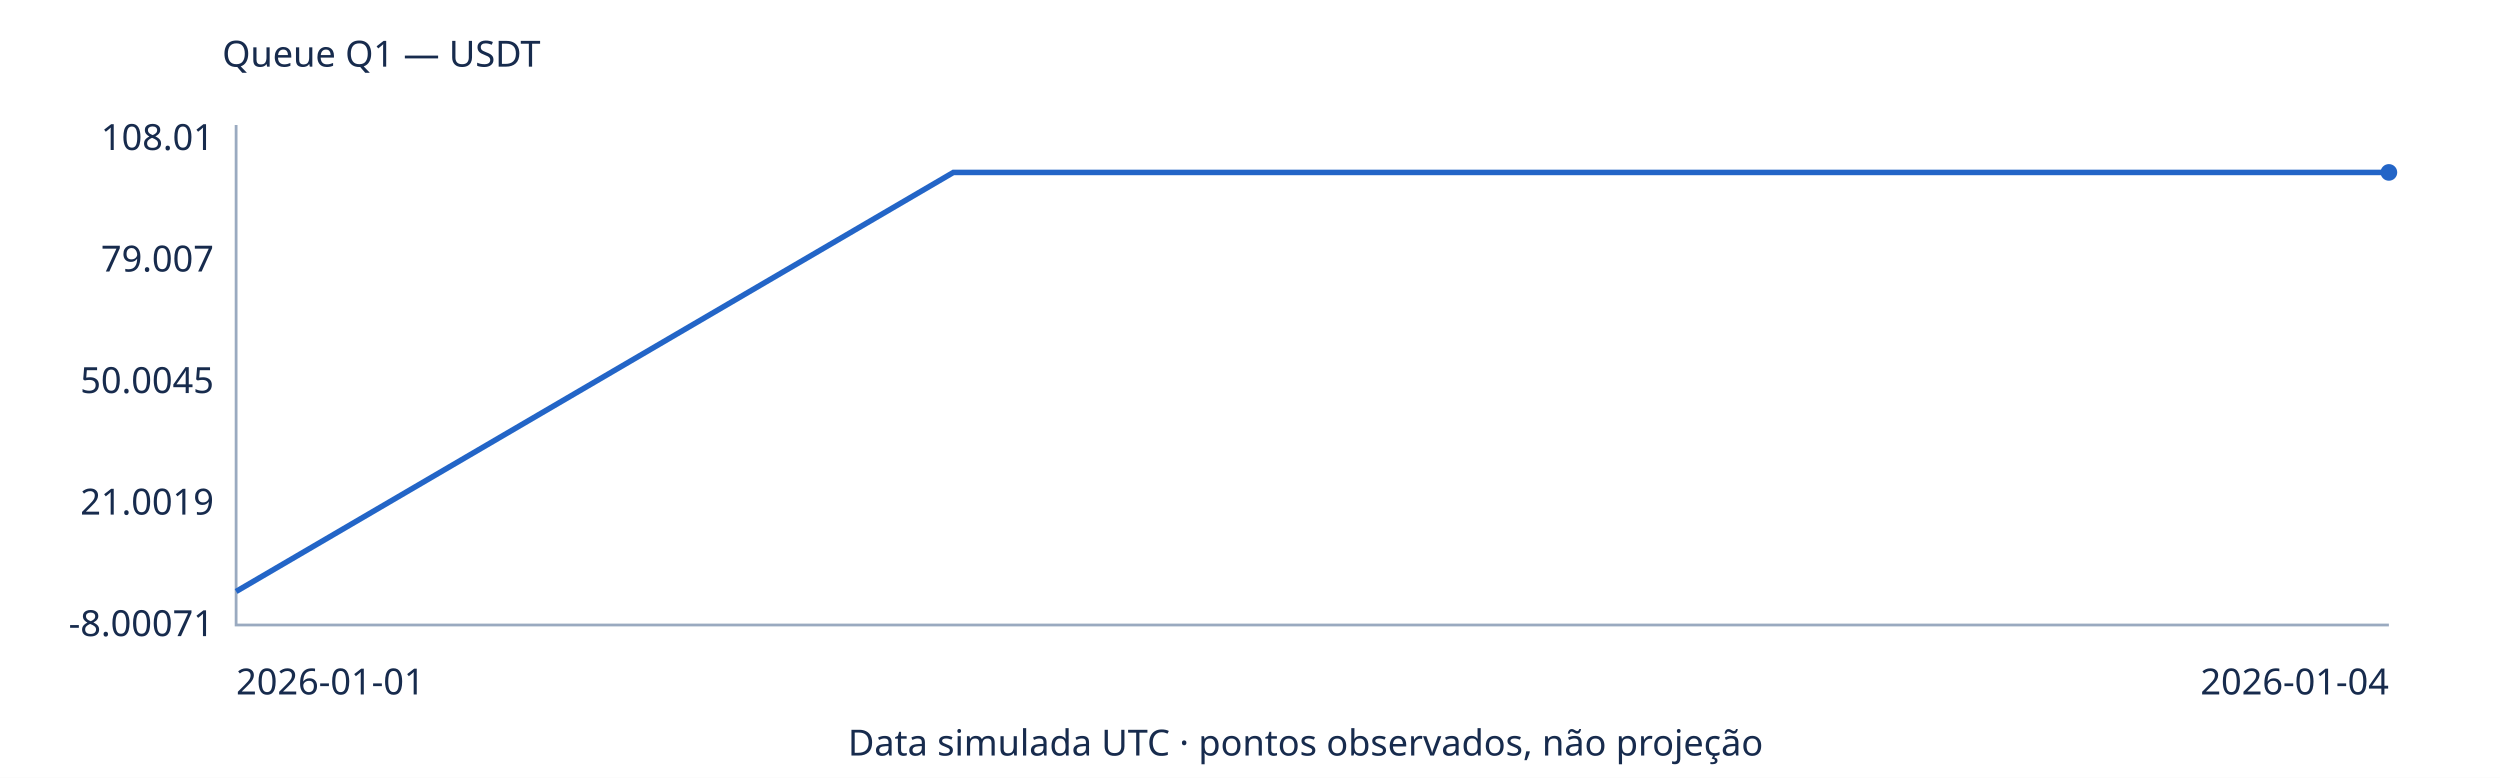
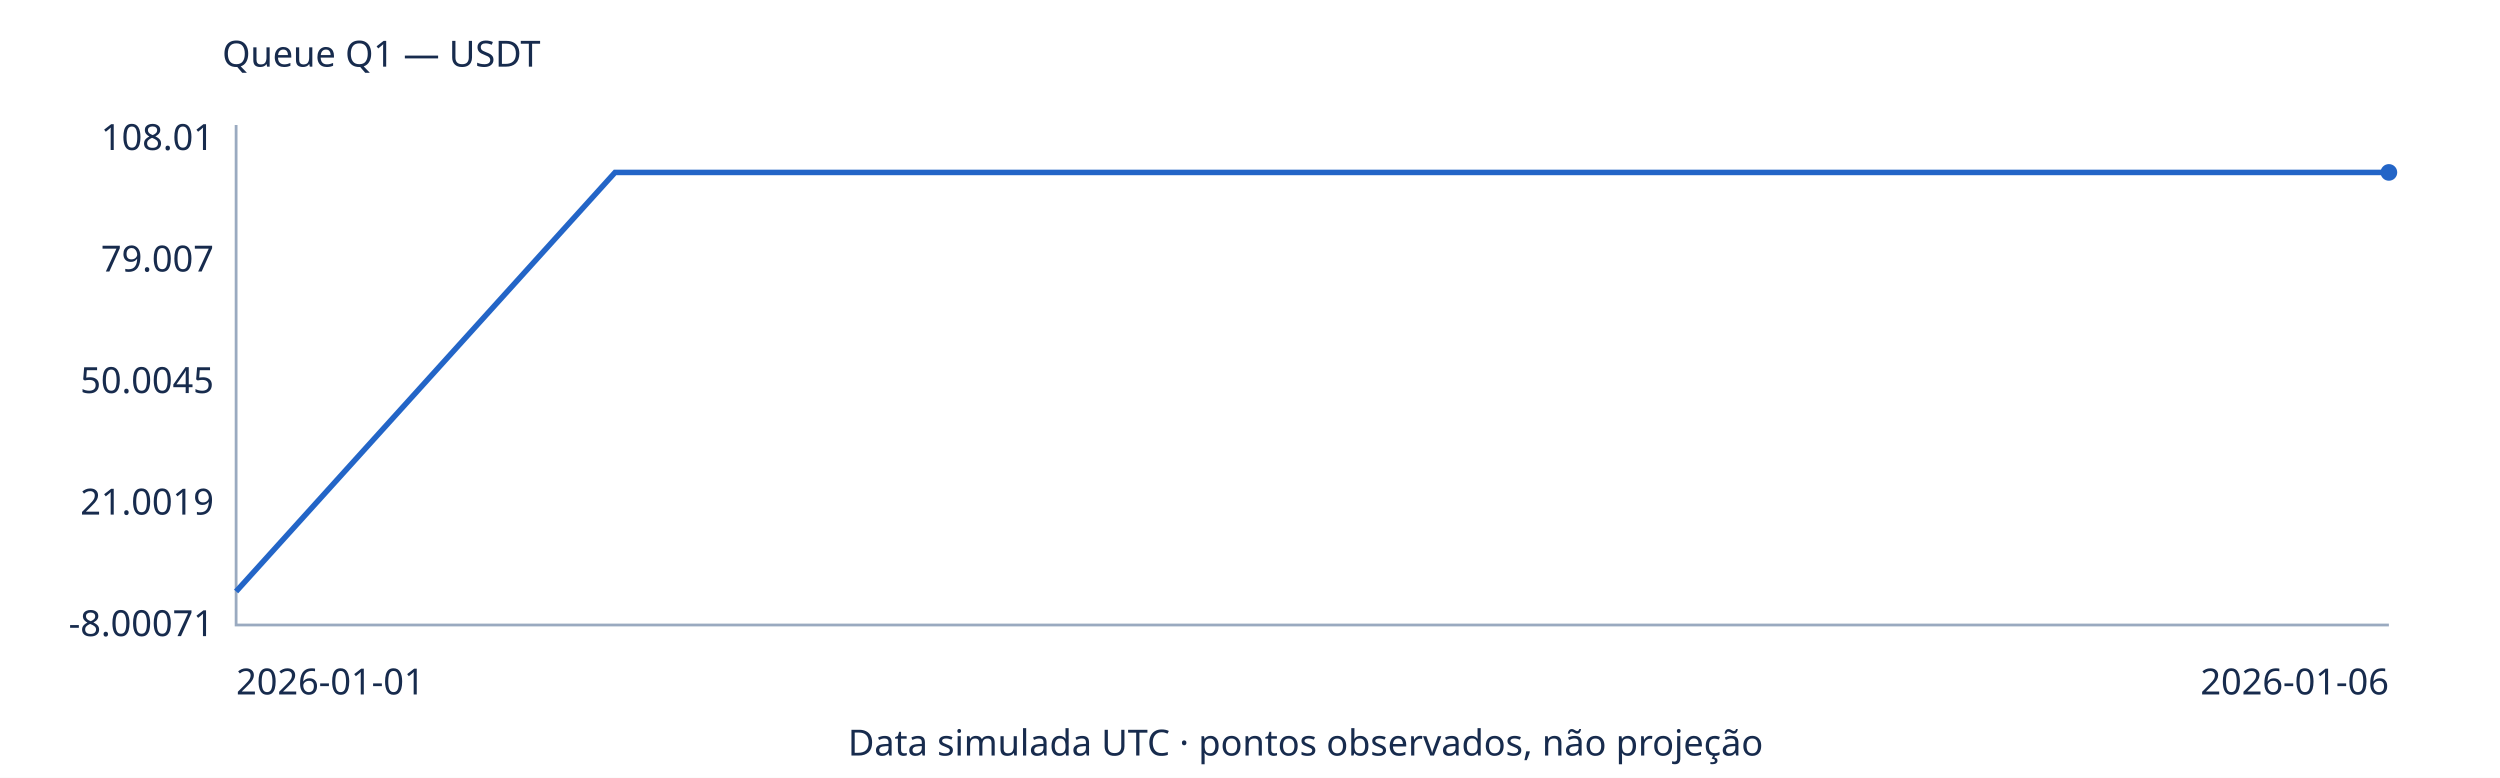
<svg xmlns="http://www.w3.org/2000/svg" viewBox="0 0 900 280" role="img">
  <rect width="900" height="280" fill="white" />
  <g font-family="sans-serif" fill="#172b4d" font-size="13">
    <text x="80" y="24">Queue Q1 — USDT</text>
    <path d="M85 45V225H860" stroke="#9aaac0" fill="none" />
    <text x="77" y="229.00" text-anchor="end">-8.00071</text>
    <text x="77" y="185.25" text-anchor="end">21.0019</text>
    <text x="77" y="141.50" text-anchor="end">50.0045</text>
    <text x="77" y="97.75" text-anchor="end">79.007</text>
    <text x="77" y="54.00" text-anchor="end">108.01</text>
-     <path d="M85.00,212.93 L343.22,62.07 L487.47,62.07 L860.00,62.07" stroke="#2365c7" stroke-width="2" fill="none" />
+     <path d="M85.00,212.93 L221.42,62.07 L297.63,62.07 L494.44,62.07 L705.42,62.07 L860.00,62.07" stroke="#2365c7" stroke-width="2" fill="none" />
    <circle cx="860.00" cy="62.07" r="3" fill="#2365c7" />
    <text x="85" y="250">2026-01-01</text>
-     <text x="860" y="250" text-anchor="end">2026-01-04</text>
+     <text x="860" y="250" text-anchor="end">2026-01-06</text>
    <text x="470" y="272" text-anchor="middle">Data simulada UTC · pontos observados, não projeção</text>
  </g>
</svg>
